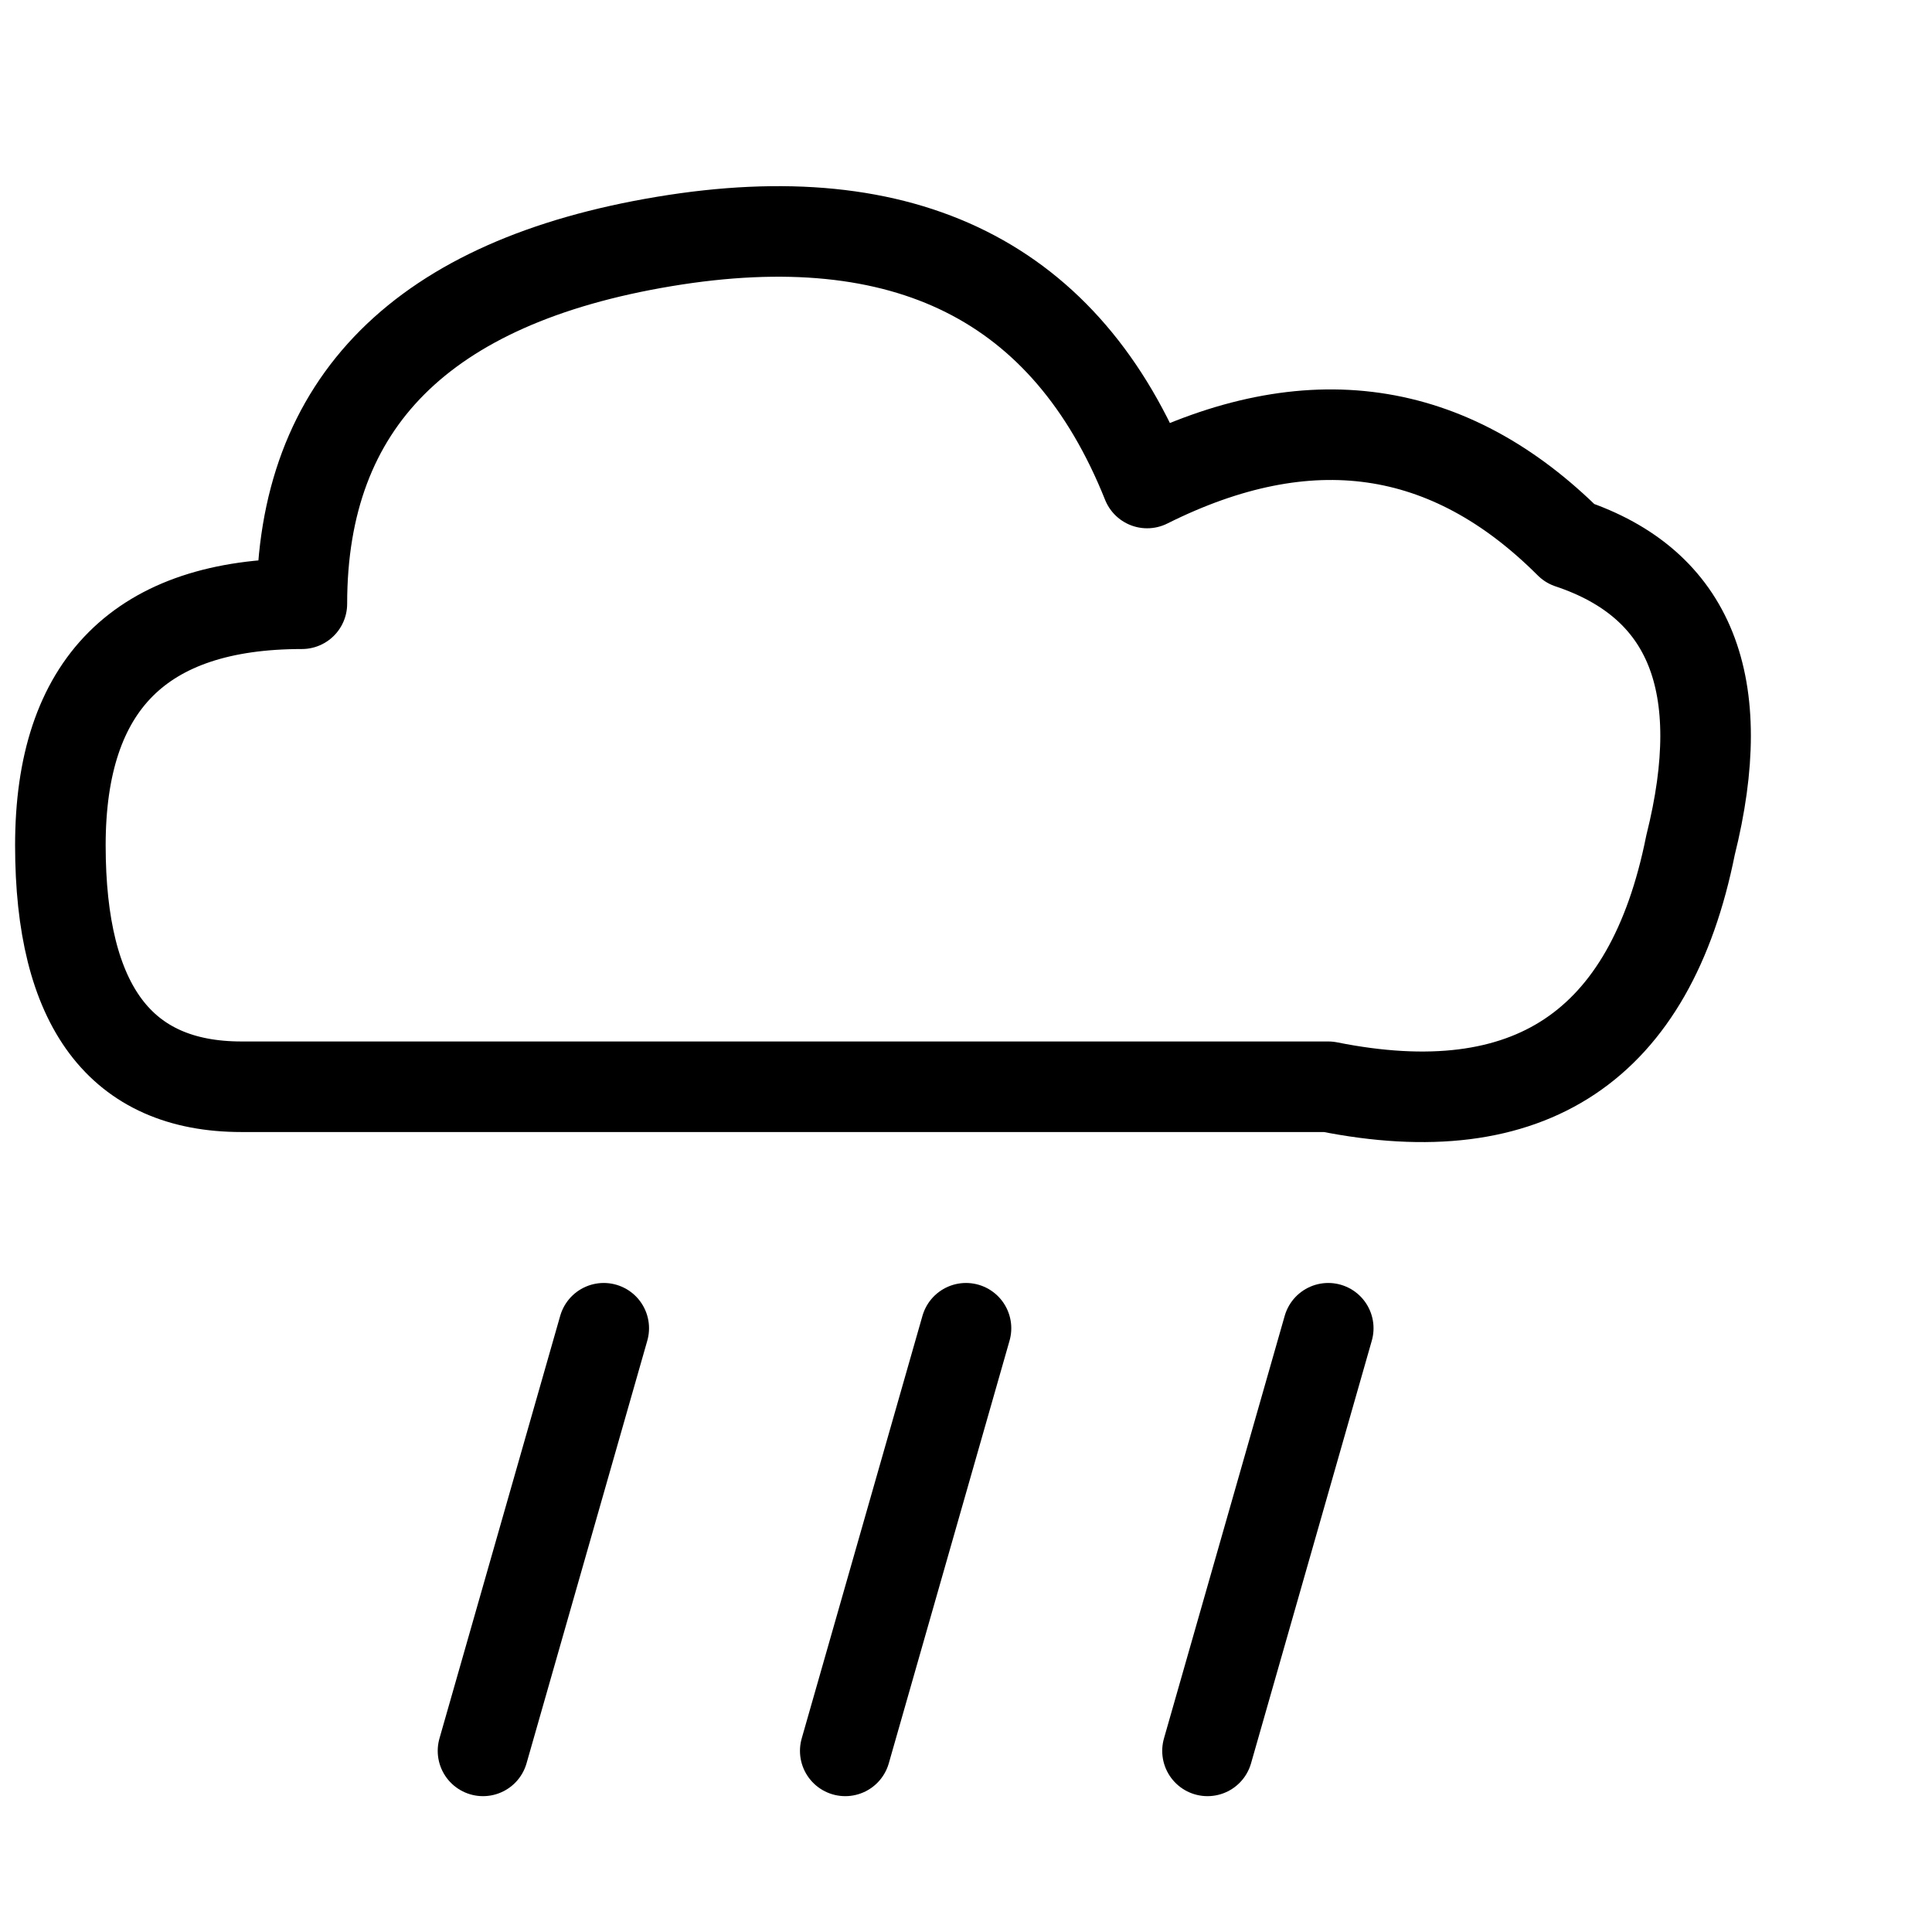
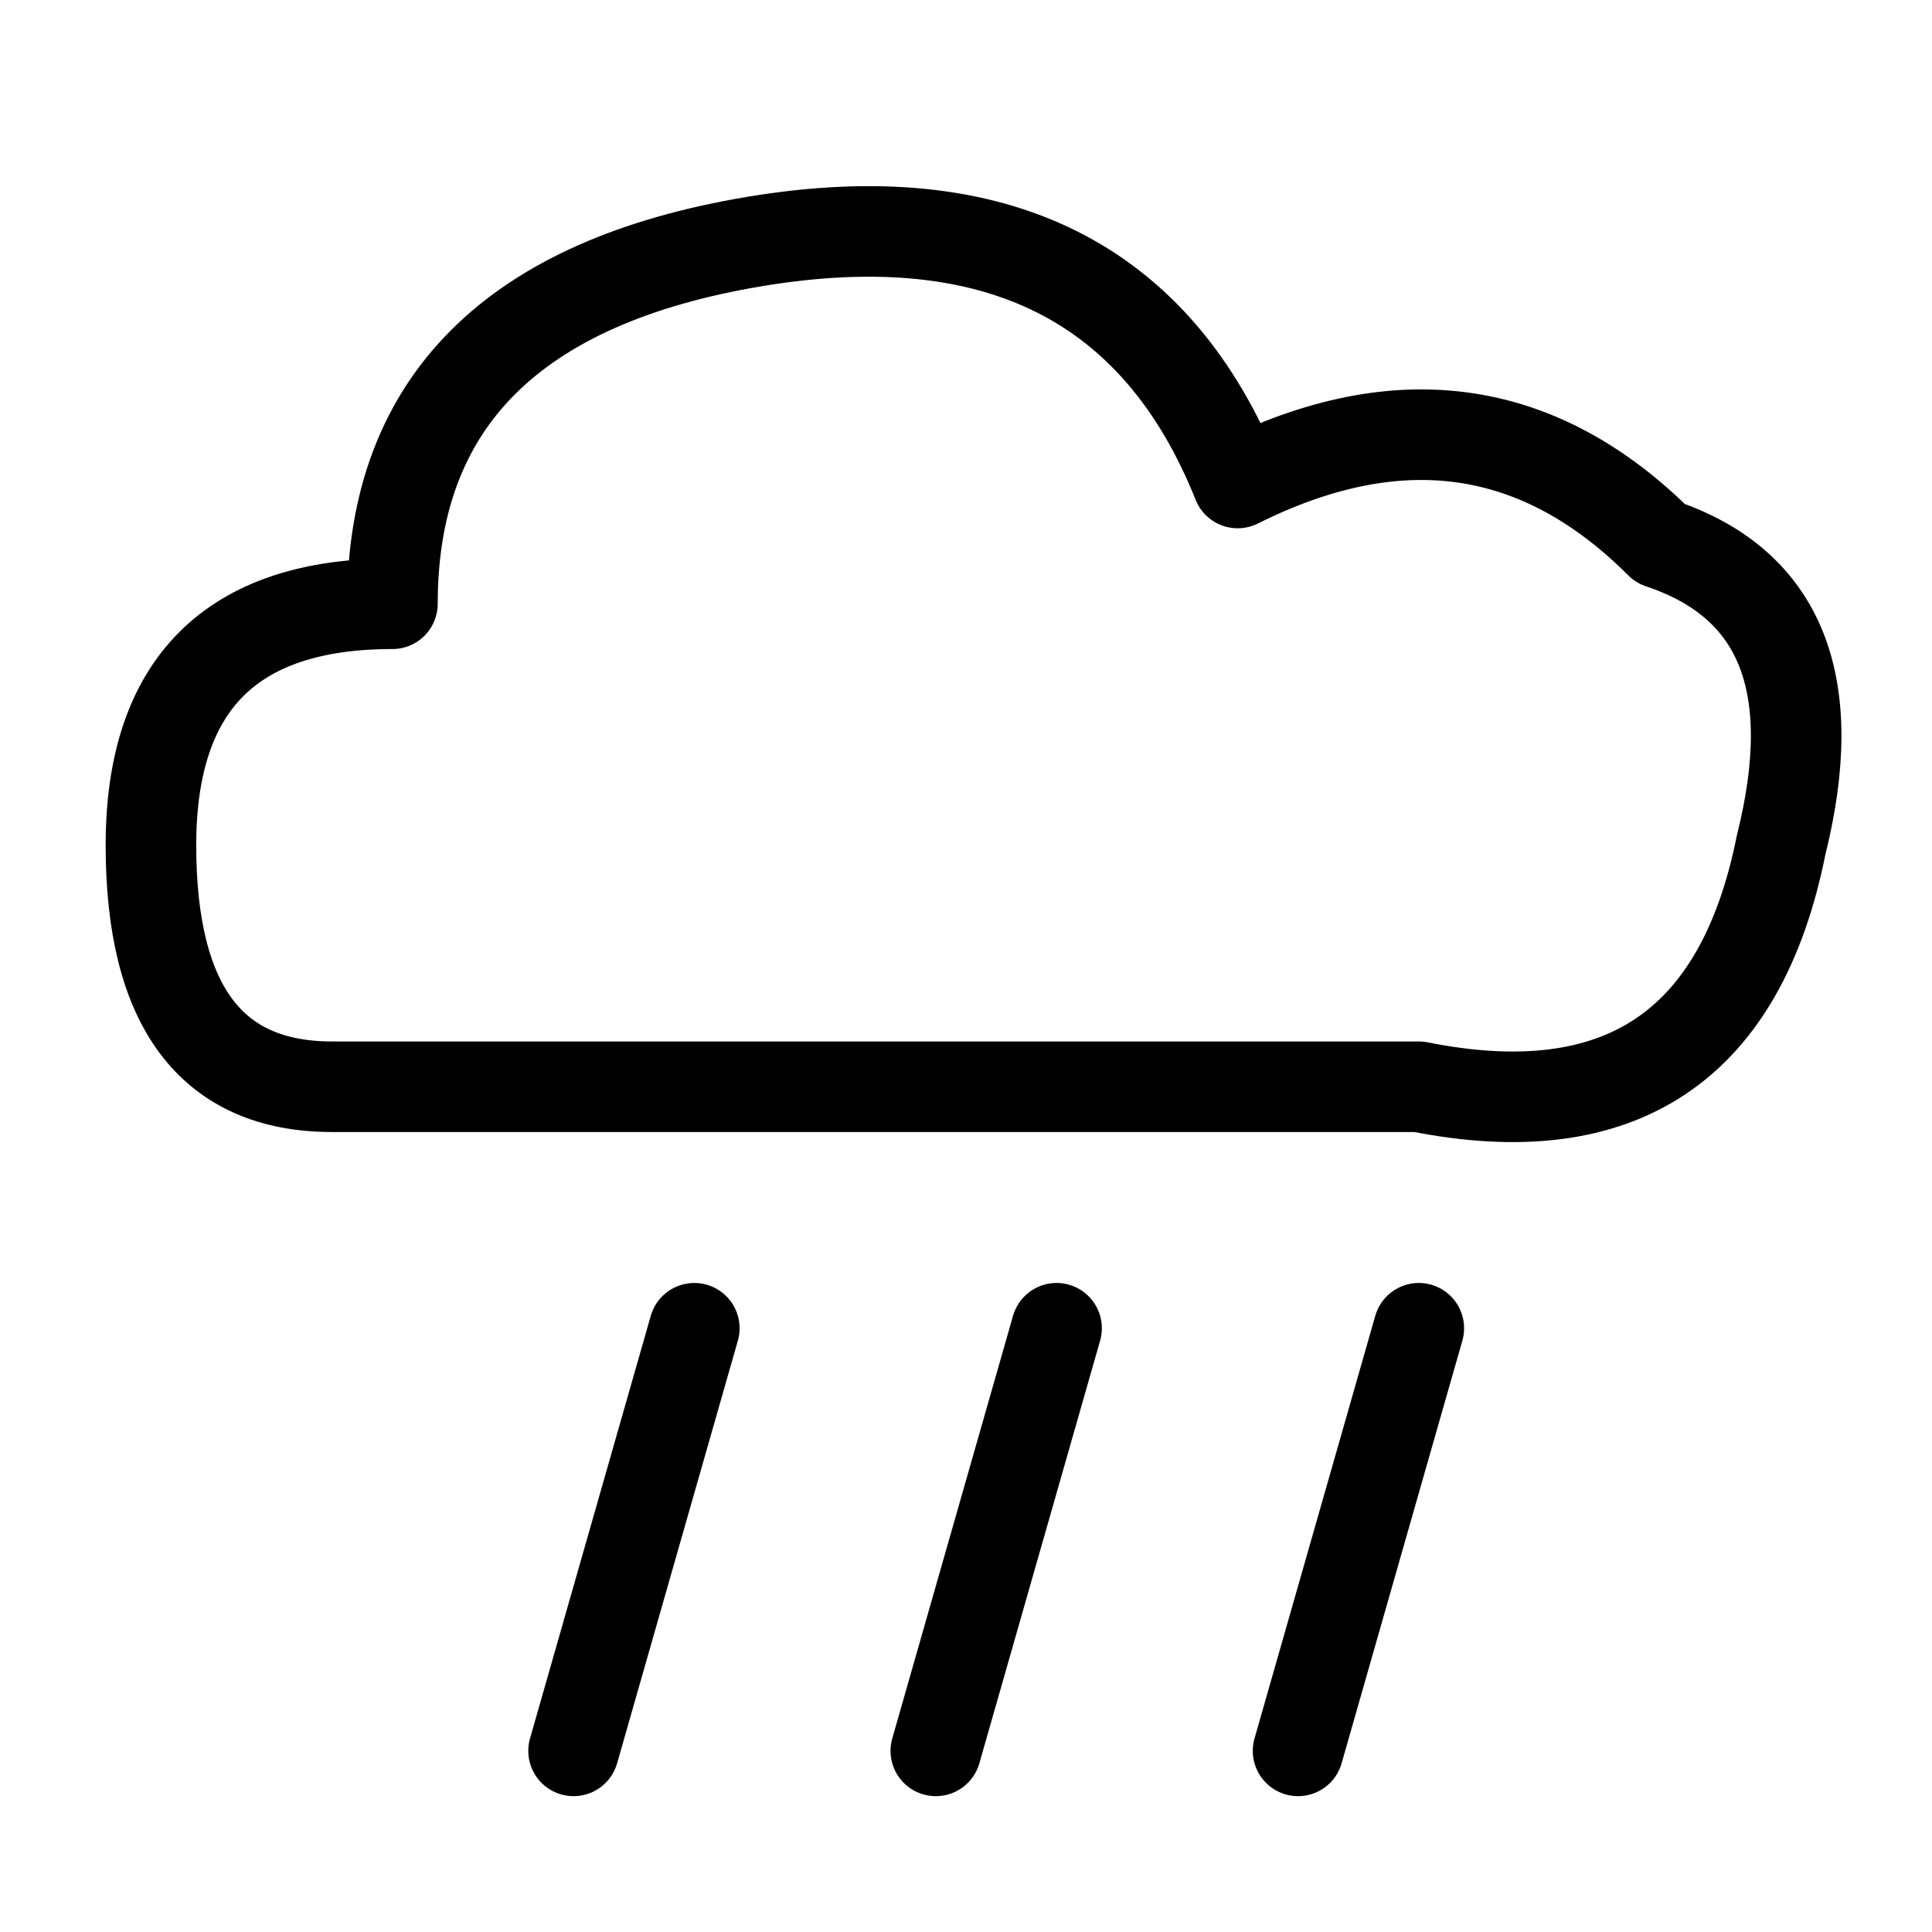
<svg xmlns="http://www.w3.org/2000/svg" viewBox="0 0 64 64" fill="none" stroke="currentColor" stroke-width="3" stroke-linecap="round" stroke-linejoin="round">
-   <path d="M 8 36 Q 2 36 2 28 Q 2 20 10 20 Q 10 10 22 8 Q 34 6 38 16 Q 46 12 52 18 Q 58 20 56 28 Q 54 38 44 36 Z" />
-   <line x1="20" y1="44" x2="16" y2="58" />
-   <line x1="32" y1="44" x2="28" y2="58" />
-   <line x1="44" y1="44" x2="40" y2="58" />
+   <g transform="translate(3, 0)">
+     <path d="M 8 36 Q 2 36 2 28 Q 2 20 10 20 Q 10 10 22 8 Q 34 6 38 16 Q 46 12 52 18 Q 58 20 56 28 Q 54 38 44 36 Z" />
+     <line x1="20" y1="44" x2="16" y2="58" />
+     <line x1="32" y1="44" x2="28" y2="58" />
+     <line x1="44" y1="44" x2="40" y2="58" />
+   </g>
</svg>
